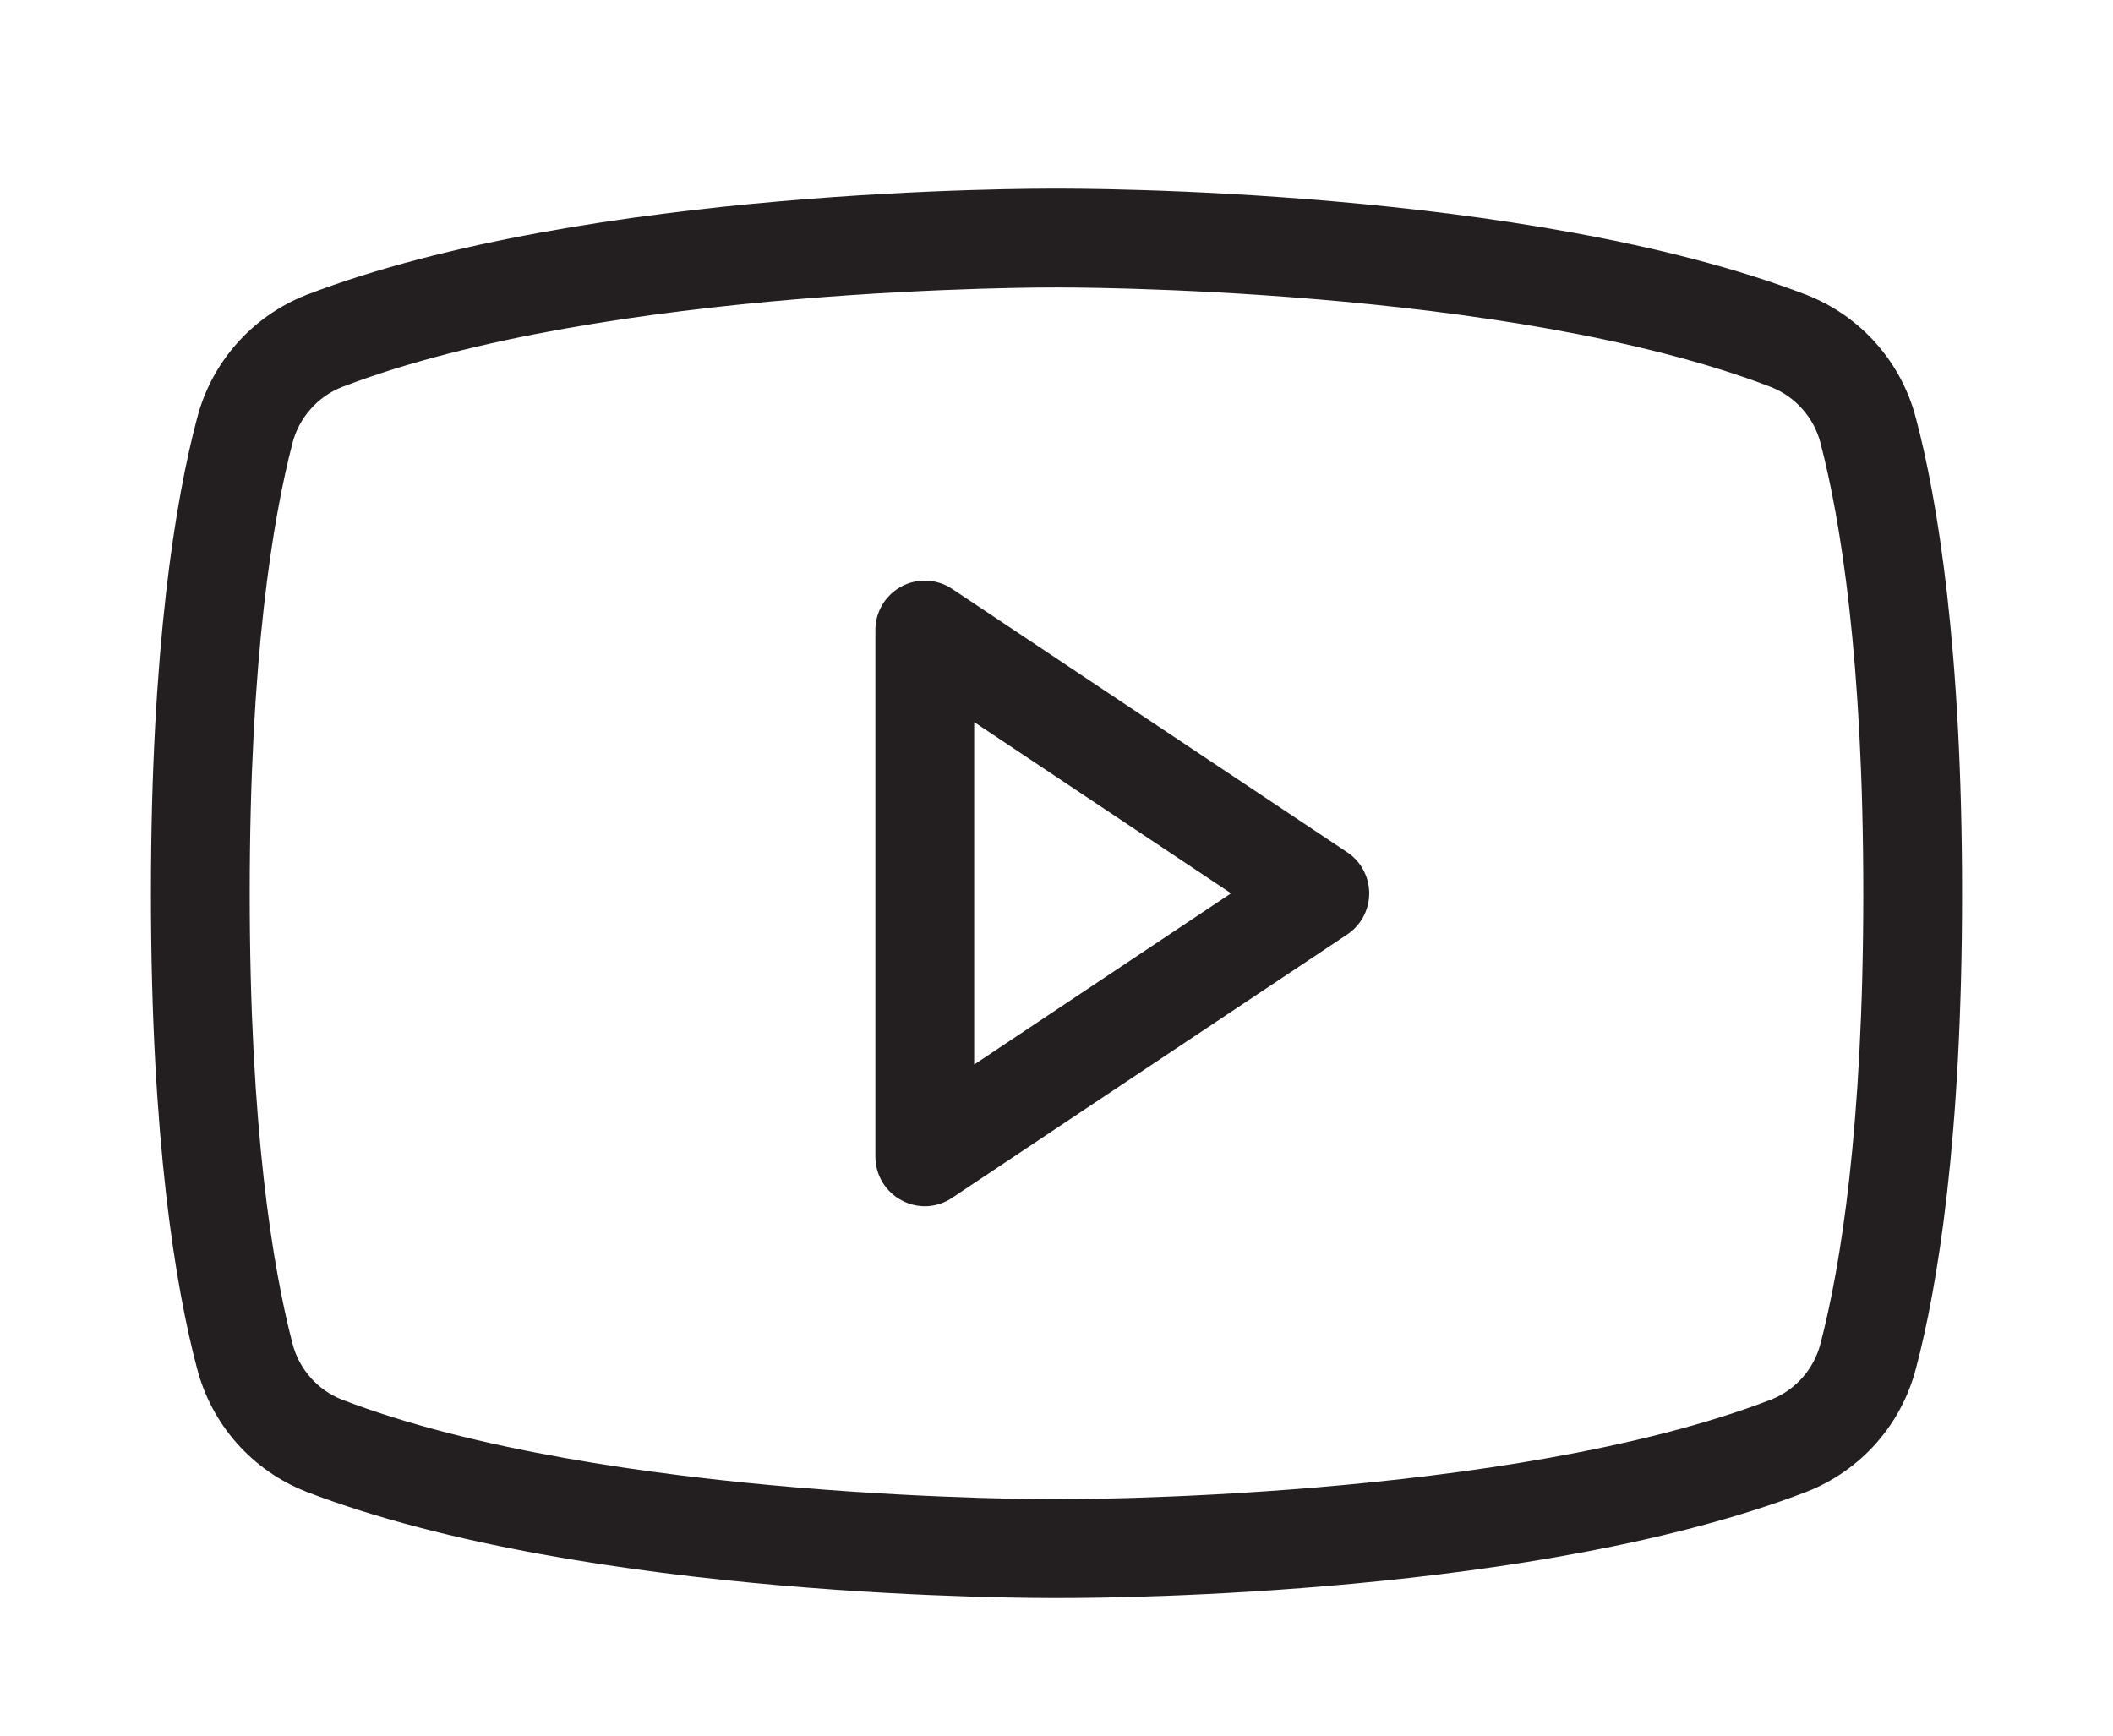
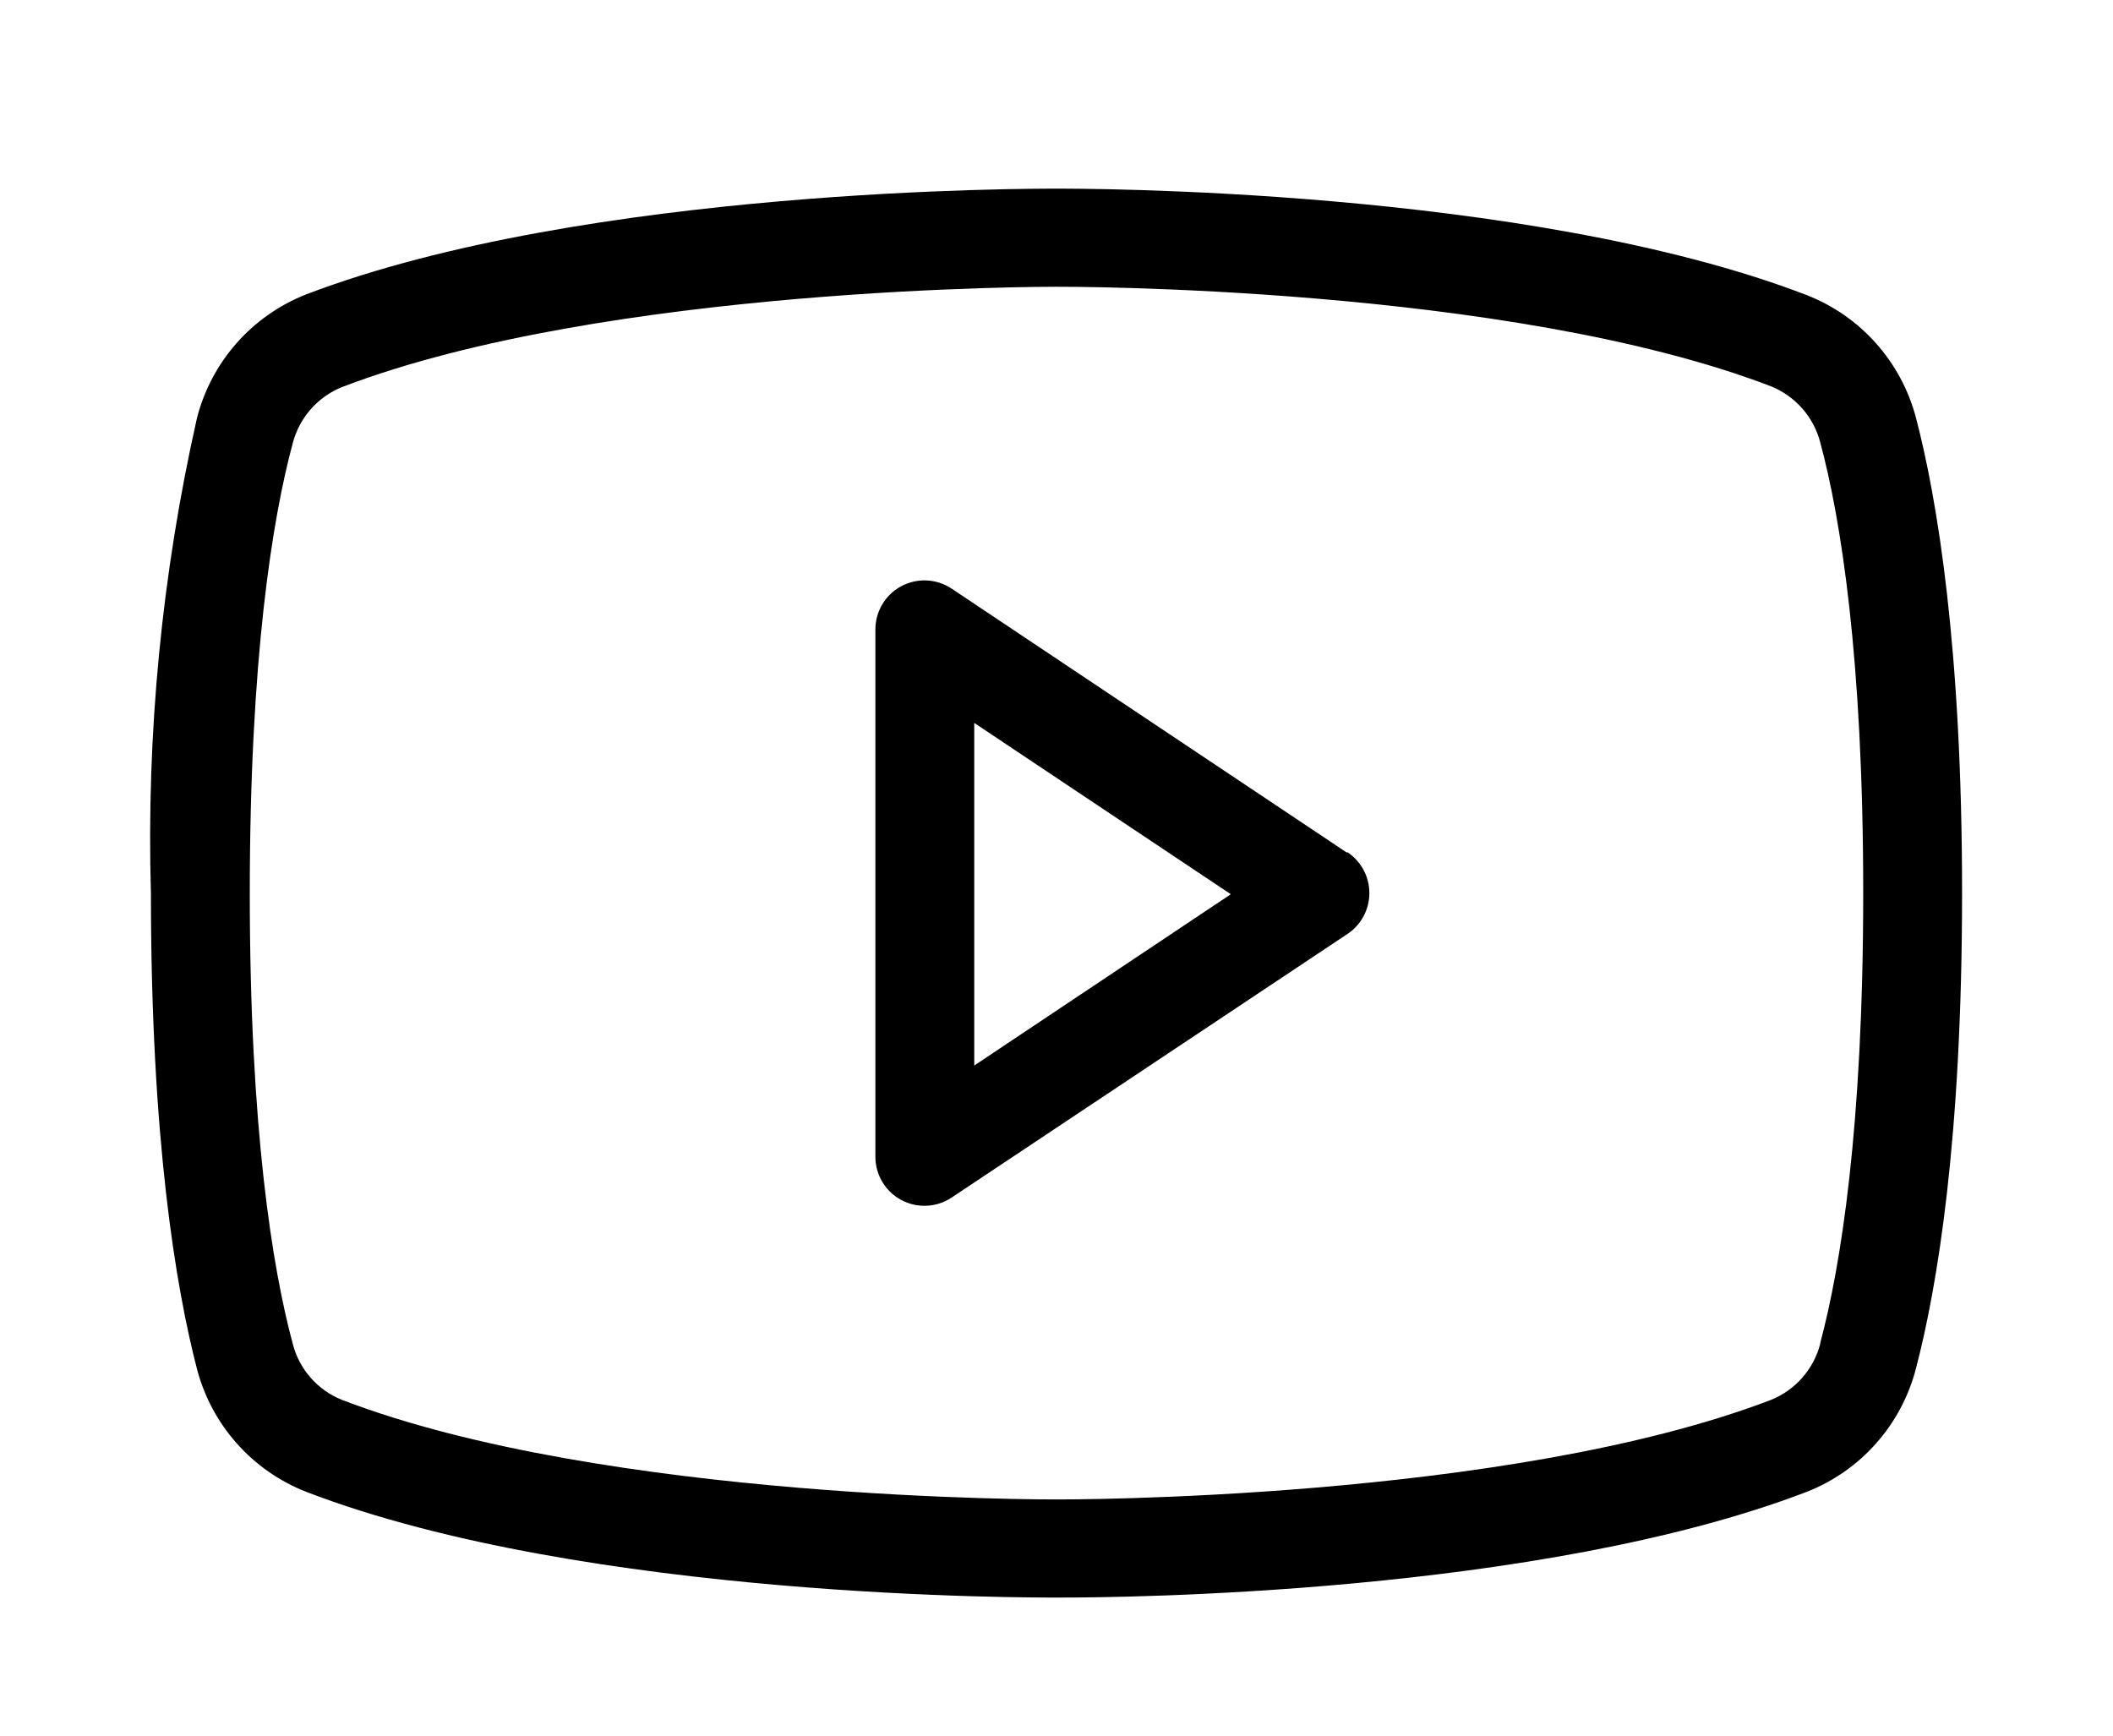
- <svg xmlns="http://www.w3.org/2000/svg" width="28" height="23" viewBox="0 0 28 23" fill="none">
-   <path d="M17.851 11.293L12.614 7.802C12.516 7.737 12.402 7.7 12.284 7.695C12.166 7.689 12.049 7.716 11.945 7.772C11.841 7.828 11.754 7.911 11.693 8.012C11.632 8.113 11.6 8.229 11.6 8.347V15.329C11.6 15.448 11.633 15.565 11.694 15.667C11.756 15.769 11.844 15.852 11.949 15.907C12.052 15.963 12.169 15.989 12.286 15.984C12.404 15.978 12.517 15.94 12.614 15.875L17.851 12.384C17.941 12.324 18.015 12.243 18.066 12.148C18.117 12.053 18.144 11.946 18.144 11.838C18.144 11.73 18.117 11.624 18.066 11.529C18.015 11.434 17.941 11.352 17.851 11.293ZM12.909 14.107V9.569L16.313 11.838L12.909 14.107ZM25.389 5.544C25.294 5.175 25.113 4.835 24.861 4.551C24.609 4.266 24.292 4.046 23.938 3.907C20.218 2.478 14.251 2.5 14 2.5C13.749 2.5 7.782 2.478 4.062 3.907C3.708 4.046 3.391 4.266 3.139 4.551C2.887 4.835 2.706 5.175 2.611 5.544C2.327 6.613 2 8.576 2 11.838C2 15.1 2.327 17.064 2.611 18.133C2.706 18.501 2.887 18.841 3.139 19.126C3.391 19.41 3.708 19.631 4.062 19.769C7.782 21.198 13.749 21.176 14 21.176H14.076C14.829 21.176 20.393 21.133 23.938 19.769C24.292 19.631 24.609 19.41 24.861 19.126C25.113 18.841 25.294 18.501 25.389 18.133C25.673 17.064 26 15.1 26 11.838C26 8.576 25.673 6.613 25.389 5.544ZM24.124 17.805C24.081 17.972 23.999 18.126 23.885 18.255C23.771 18.384 23.629 18.484 23.469 18.547C19.978 19.889 14.066 19.867 14 19.867C13.934 19.867 8.022 19.889 4.531 18.547C4.371 18.484 4.228 18.384 4.115 18.255C4.001 18.126 3.919 17.972 3.876 17.805C3.615 16.802 3.309 14.958 3.309 11.838C3.309 8.718 3.615 6.875 3.876 5.871C3.919 5.704 4.001 5.55 4.115 5.422C4.228 5.293 4.371 5.192 4.531 5.129C8.022 3.787 13.934 3.809 14 3.809C14.066 3.809 19.978 3.787 23.469 5.129C23.629 5.192 23.771 5.293 23.885 5.422C23.999 5.55 24.081 5.704 24.124 5.871C24.386 6.875 24.691 8.718 24.691 11.838C24.691 14.958 24.386 16.802 24.124 17.805Z" fill="#231F20" />
+ <svg xmlns="http://www.w3.org/2000/svg" viewBox="0 0 28 23">
+   <path fill-rule="evenodd" clip-rule="evenodd" d="m17.85 11.3-5.24-3.5a.65.65 0 0 0-1.01.55v6.98a.65.65 0 0 0 1.01.54l5.24-3.49a.65.65 0 0 0 0-1.09Zm-4.94 2.8V9.58l3.4 2.27-3.4 2.27Zm12.48-8.56a2.4 2.4 0 0 0-1.45-1.63C20.22 2.48 14.25 2.5 14 2.5s-6.22-.02-9.94 1.4a2.4 2.4 0 0 0-1.45 1.64 25.32 25.32 0 0 0-.61 6.3c0 3.26.33 5.22.61 6.3a2.4 2.4 0 0 0 1.45 1.63c3.72 1.43 9.69 1.4 9.94 1.4h.08c.75 0 6.31-.04 9.86-1.4a2.4 2.4 0 0 0 1.45-1.64c.28-1.07.61-3.03.61-6.3 0-3.25-.33-5.22-.61-6.29Zm-1.27 12.27a1.1 1.1 0 0 1-.65.74c-3.5 1.34-9.4 1.32-9.47 1.32-.07 0-5.98.02-9.47-1.32a1.09 1.09 0 0 1-.65-.74c-.27-1-.57-2.85-.57-5.97 0-3.12.3-4.97.57-5.97a1.1 1.1 0 0 1 .65-.74C8.03 3.79 13.93 3.8 14 3.8c.07 0 5.98-.02 9.47 1.32a1.1 1.1 0 0 1 .65.74c.27 1 .57 2.85.57 5.97 0 3.12-.3 4.96-.57 5.97Z" />
</svg>
